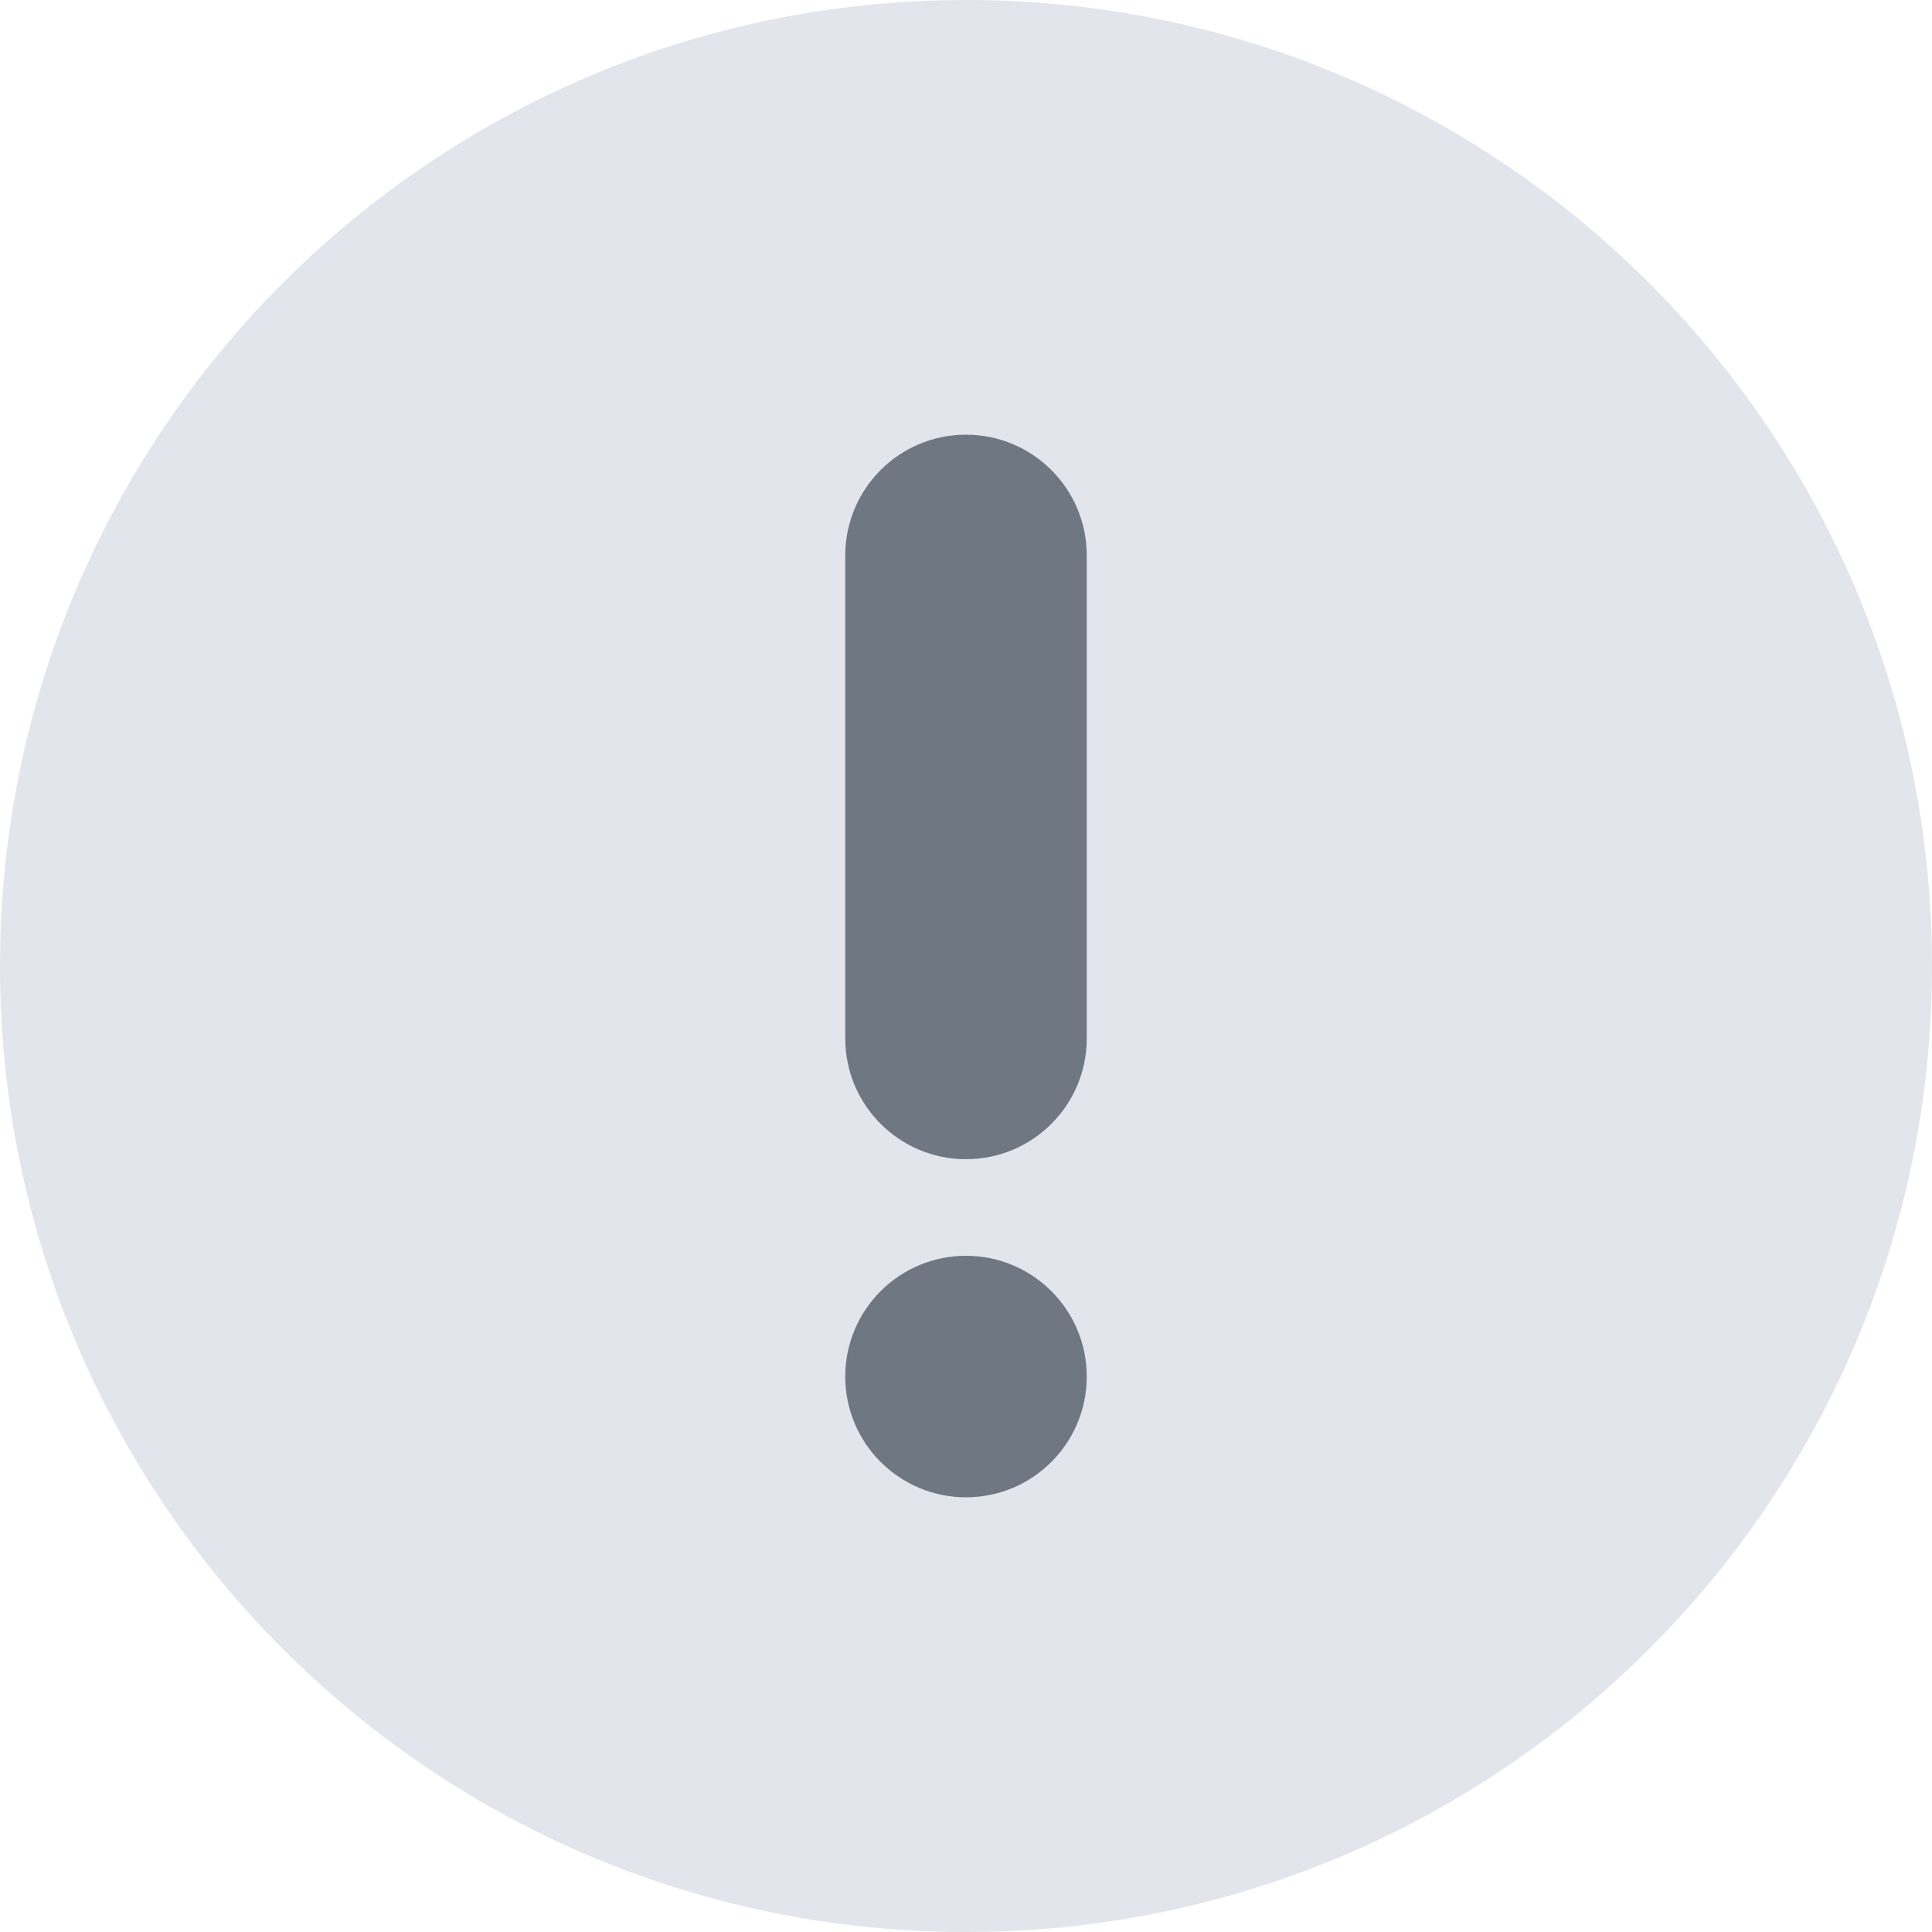
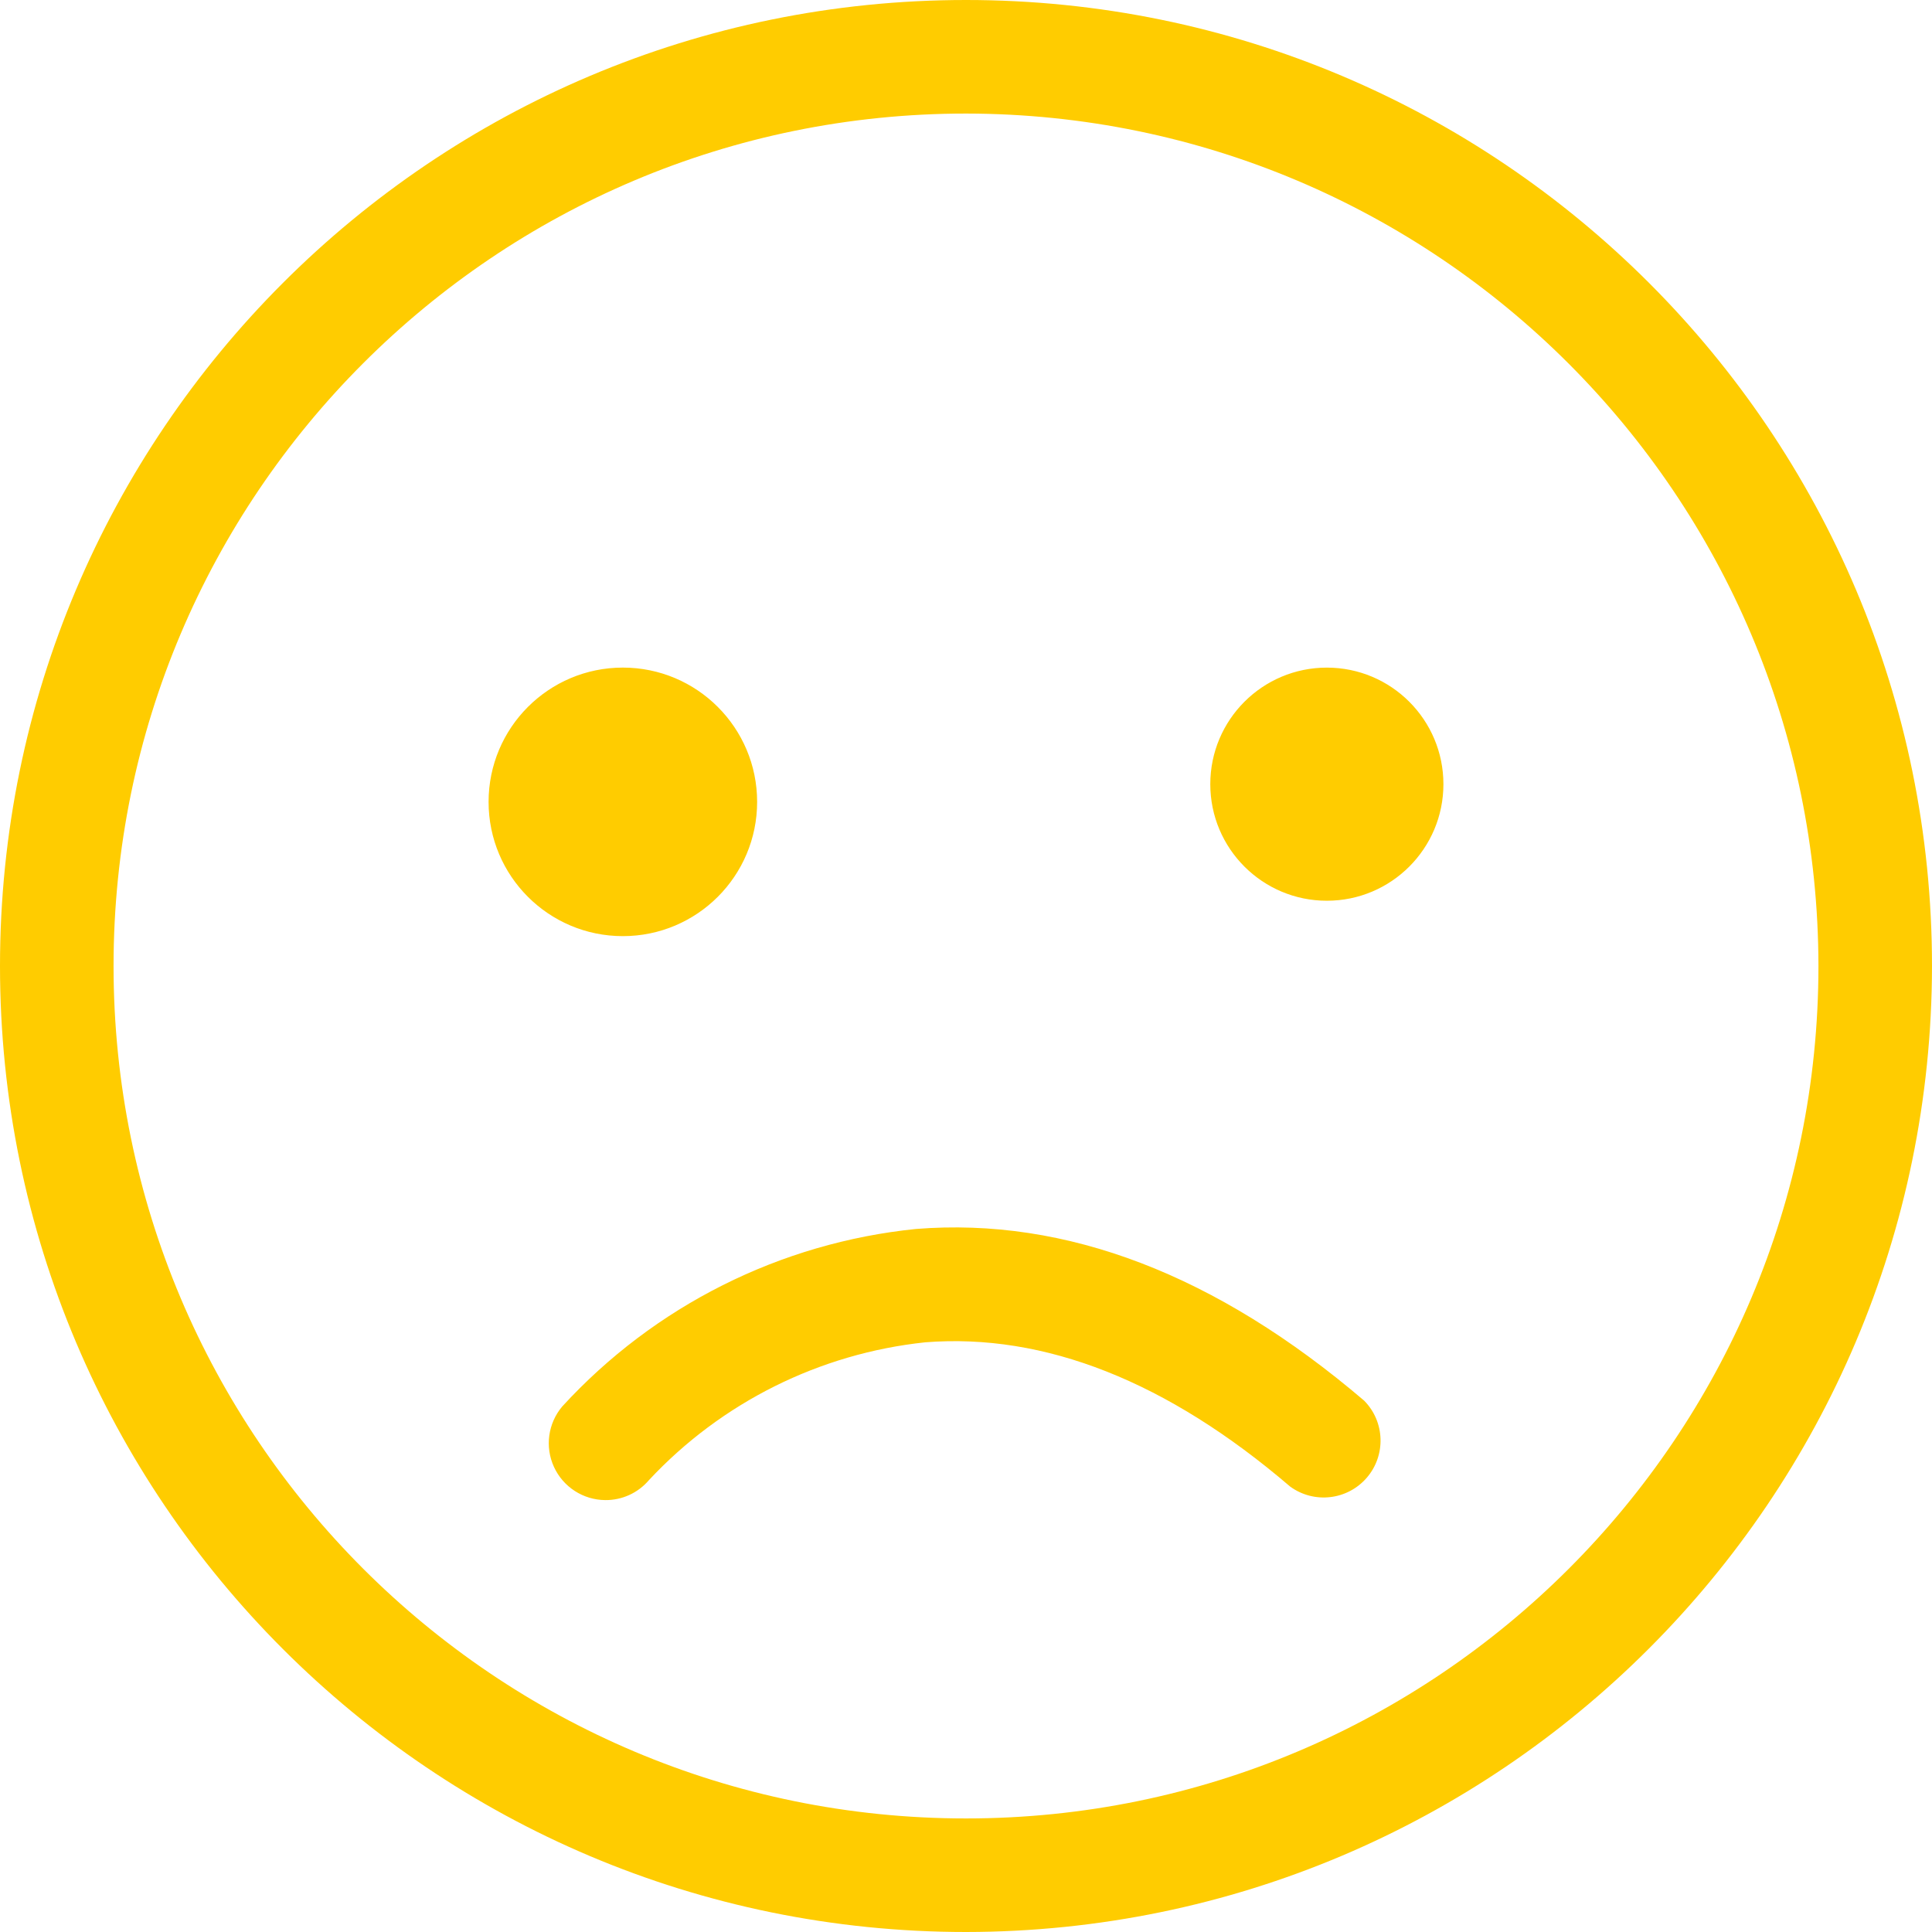
- <svg xmlns="http://www.w3.org/2000/svg" width="80" height="80" viewBox="0 0 80 80">
-   <g fill="none" fill-rule="evenodd">
-     <circle cx="40" cy="40" r="40" fill="#E2E5EB" />
-     <rect width="10" height="10" x="35" y="52" fill="#6E7782" rx="5" />
-     <rect width="10" height="30" x="35" y="18" fill="#6E7782" rx="5" />
+ <svg xmlns="http://www.w3.org/2000/svg" width="90px" height="90px" viewBox="0 0 90 90" version="1.1">
+   <g id="Page-1" stroke="none" stroke-width="1" fill="none" fill-rule="evenodd">
+     <g id="sorry" fill="#FFCC00" fill-rule="nonzero">
+       <path d="M45,0 C69.853,0 90,20.147 90,45 C89.973,69.841 69.841,89.973 45,90 C20.146,90 0,69.853 0,45 C0,20.147 20.146,0 45,0 Z M45,5.29 C23.068,5.29 5.29,23.068 5.29,45 C5.29,66.931 23.068,84.71 45,84.71 C66.931,84.71 84.71,66.931 84.71,45 C84.688,23.078 66.922,5.312 45,5.29 Z M63.55,65.25 C64.518,66.234 64.569,67.795 63.669,68.839 C62.767,69.884 61.215,70.063 60.1,69.25 C54.38,64.35 48.661,62.09 43.1,62.53 C38.177,63.052 33.608,65.331 30.23,68.95 C29.722,69.548 28.975,69.889 28.19,69.88 C27.164,69.87 26.234,69.269 25.806,68.335 C25.377,67.401 25.528,66.305 26.19,65.52 C30.483,60.835 36.348,57.892 42.67,57.25 C49.67,56.69 56.67,59.38 63.55,65.25 Z M29.015,31.099 C32.469,31.099 35.27,33.901 35.27,37.355 C35.27,40.809 32.469,43.609 29.015,43.609 C25.56,43.609 22.76,40.809 22.76,37.355 C22.76,33.901 25.56,31.099 29.015,31.099 Z M61.81,31.1 C64.809,31.1 67.24,33.531 67.24,36.53 C67.24,39.528 64.809,41.96 61.81,41.96 C58.811,41.96 56.38,39.528 56.38,36.53 C56.38,33.531 58.811,31.1 61.81,31.1 Z" id="Combined-Shape" />
+     </g>
  </g>
</svg>
